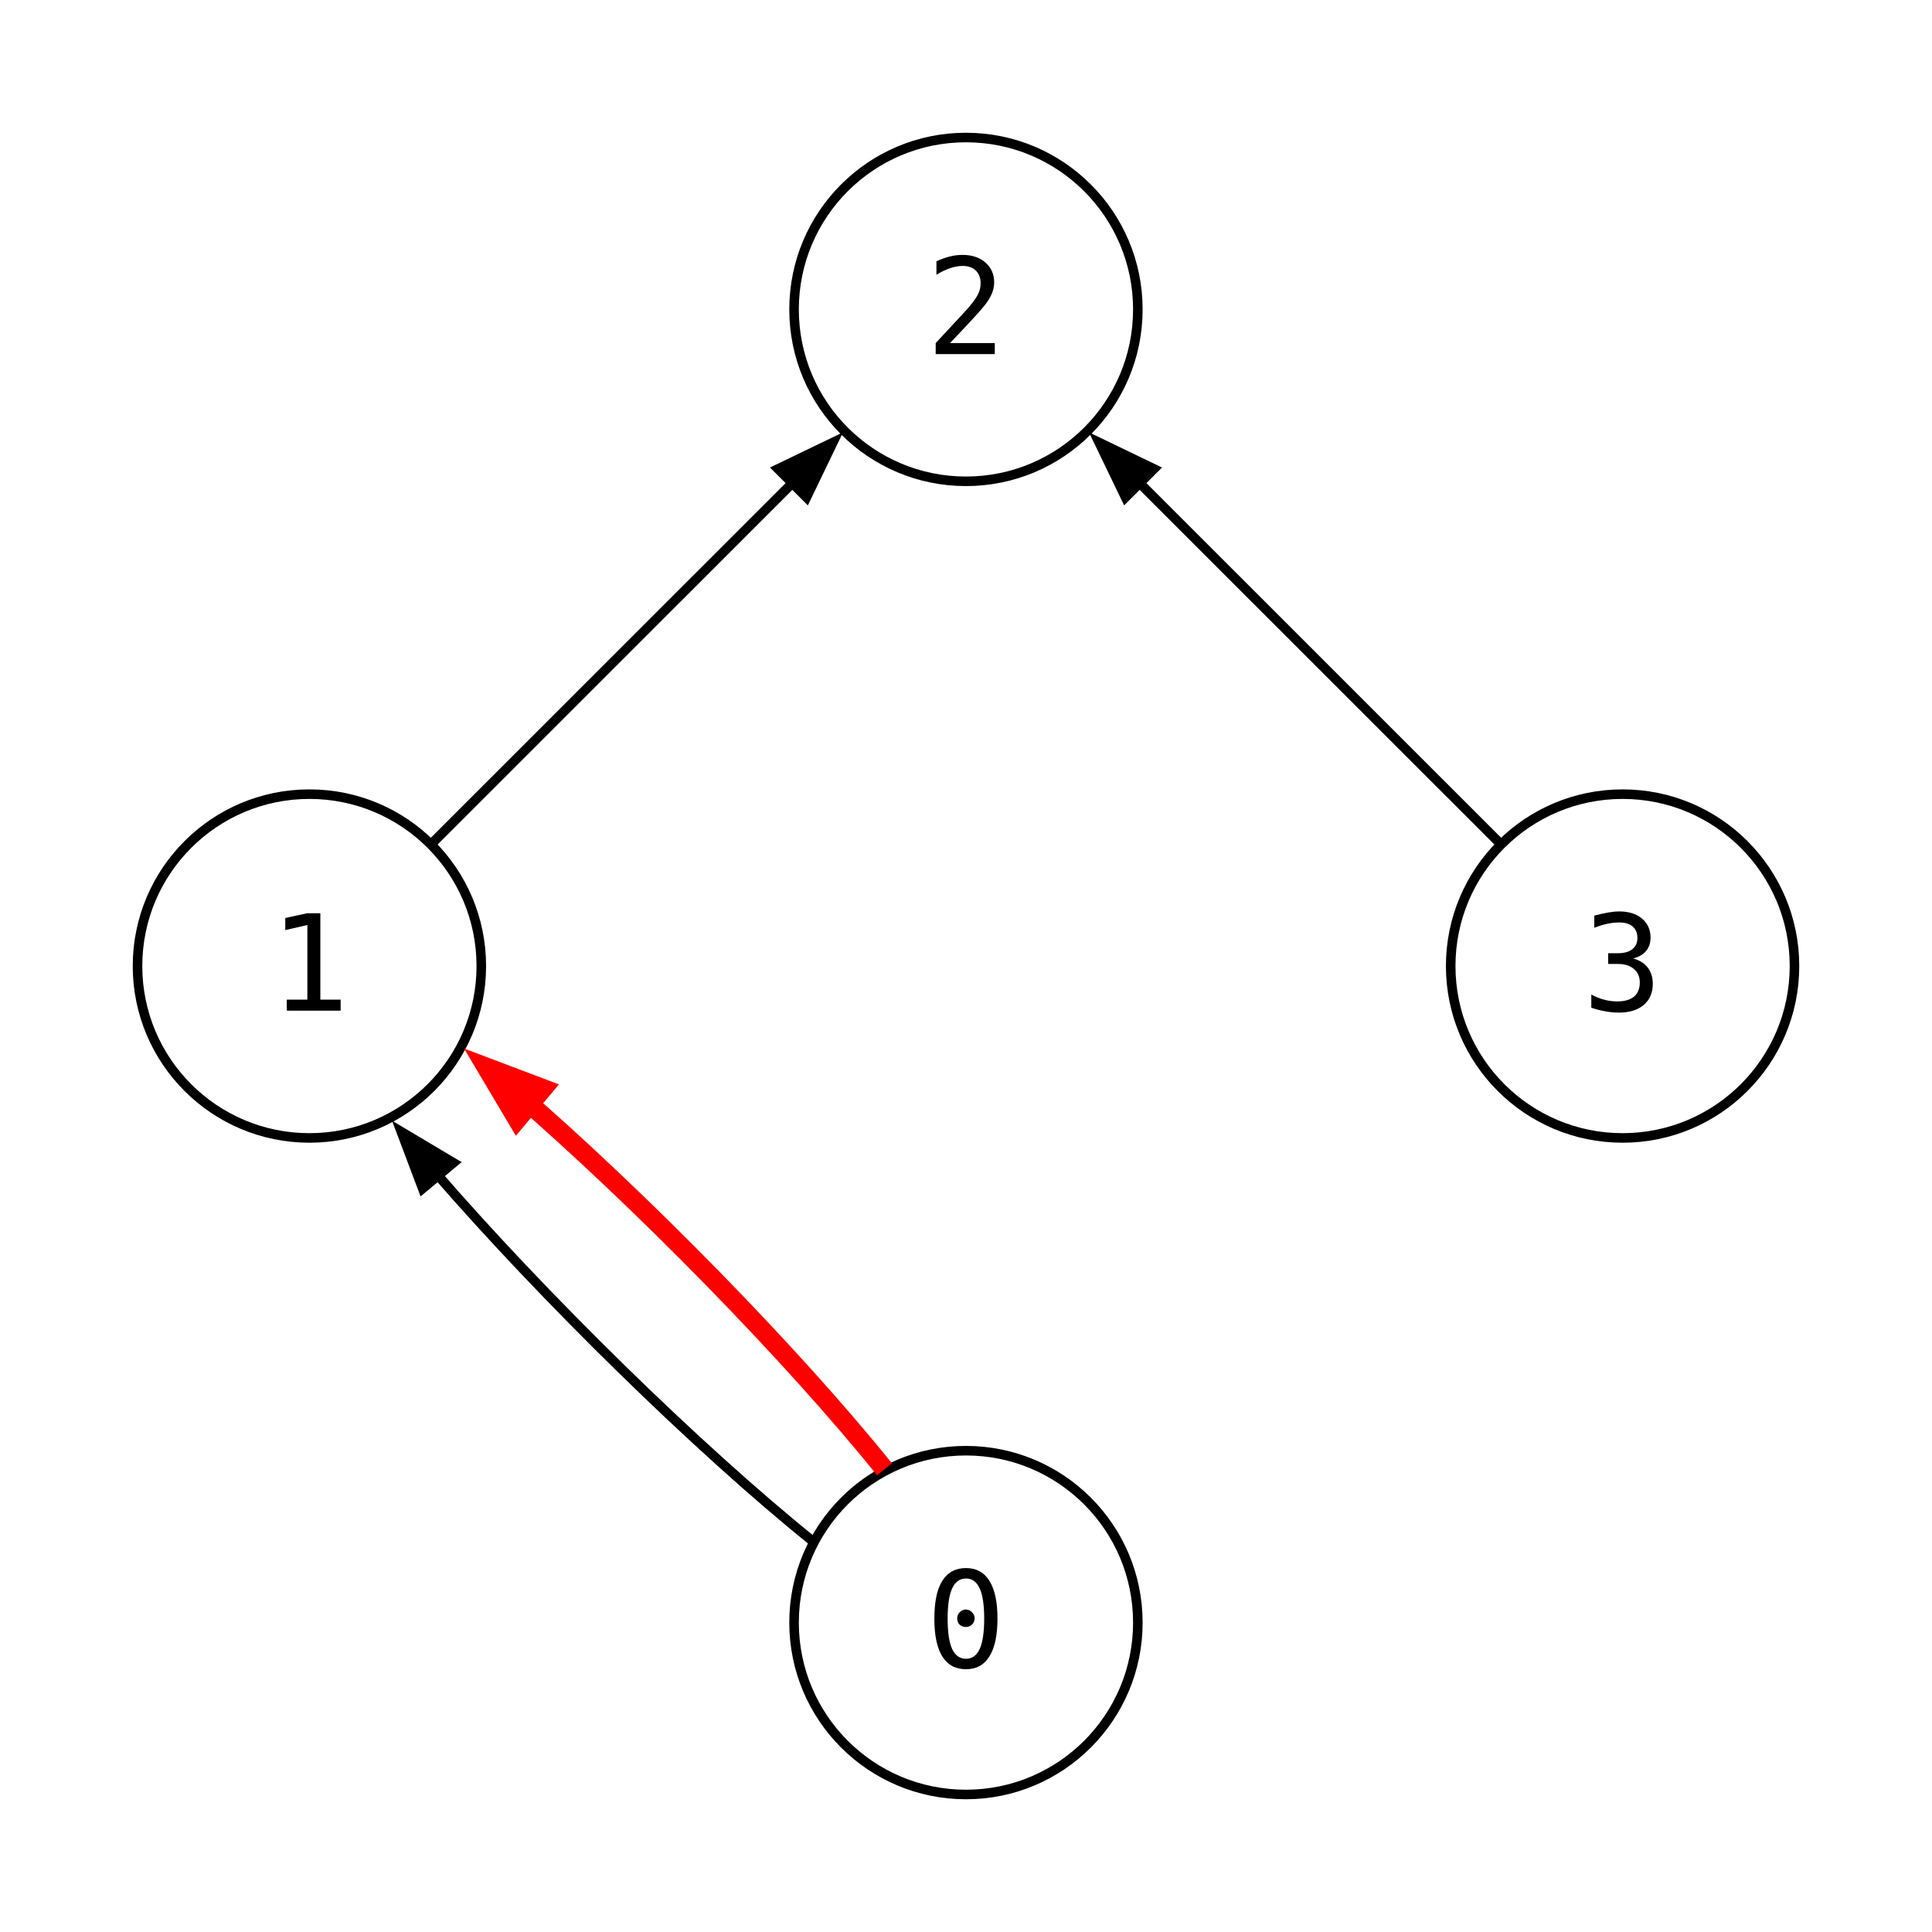
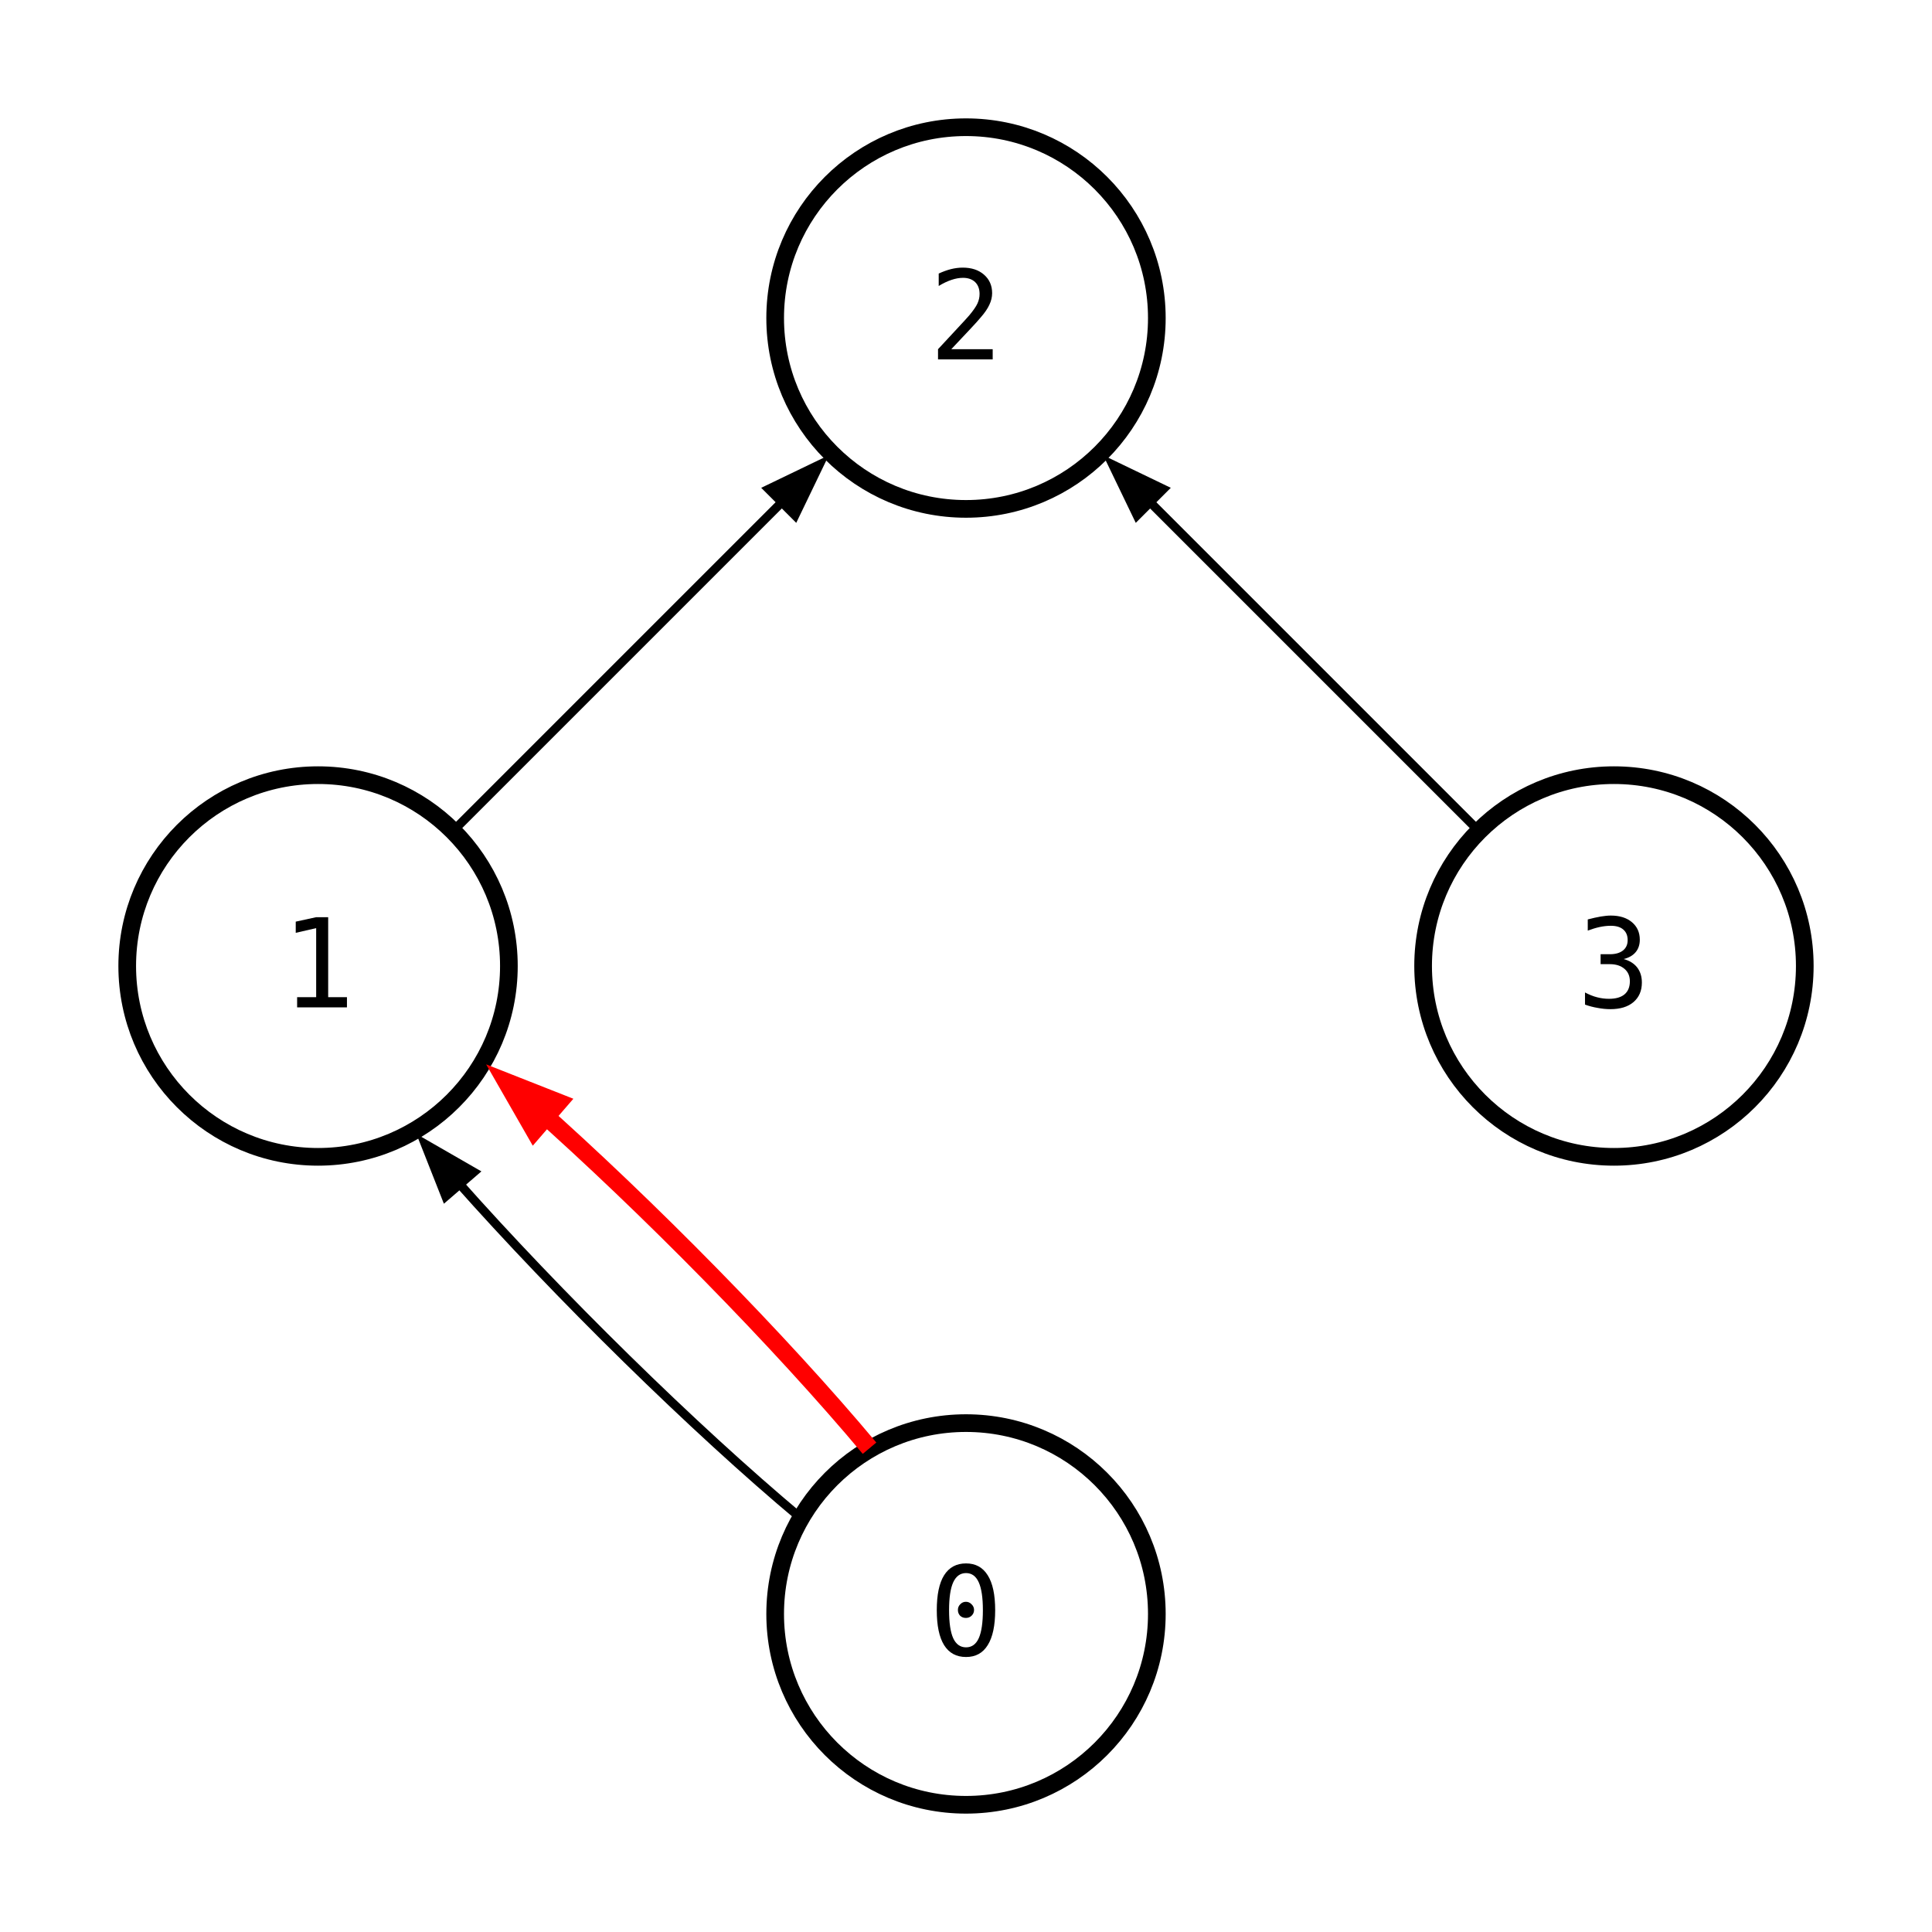
- <svg xmlns="http://www.w3.org/2000/svg" width="202pt" height="202pt" viewBox="0.00 0.00 202.31 202.31">
-   <g id="graph0" class="graph" transform="scale(1 1) rotate(0) translate(14.4 187.91)">
-     <polygon fill="white" stroke="none" points="-14.4,14.4 -14.4,-187.91 187.91,-187.91 187.91,14.4 -14.4,14.4" />
+ <svg xmlns="http://www.w3.org/2000/svg" width="219pt" height="219pt" viewBox="0.00 0.00 218.68 218.68">
+   <g id="graph0" class="graph" transform="scale(1 1) rotate(0) translate(14.4 204.28)">
+     <polygon fill="white" stroke="none" points="-14.4,14.4 -14.4,-204.28 204.28,-204.28 204.28,14.4 -14.4,14.4" />
    <g id="node1" class="node">
-       <ellipse fill="none" stroke="black" cx="86.75" cy="-18" rx="18" ry="18" />
-       <text text-anchor="middle" x="86.75" y="-13.32" font-family="monospace" font-size="14.00">0</text>
+       <ellipse fill="none" stroke="black" stroke-width="2" cx="94.94" cy="-21.6" rx="21.6" ry="21.6" />
+       <text text-anchor="middle" x="94.94" y="-16.93" font-family="monospace" font-size="14.00">0</text>
    </g>
    <g id="node2" class="node">
-       <ellipse fill="none" stroke="black" cx="18" cy="-86.75" rx="18" ry="18" />
-       <text text-anchor="middle" x="18" y="-82.08" font-family="monospace" font-size="14.00">1</text>
+       <ellipse fill="none" stroke="black" stroke-width="2" cx="21.6" cy="-94.94" rx="21.6" ry="21.6" />
+       <text text-anchor="middle" x="21.6" y="-90.26" font-family="monospace" font-size="14.00">1</text>
    </g>
    <g id="edge1" class="edge">
-       <path fill="none" stroke="black" d="M70.7,-26.53C58.64,-36.24 42.49,-52.09 31.17,-65.16" />
-       <polygon fill="black" stroke="black" points="29.86,-63.46 27.62,-69.4 33.08,-66.15 29.86,-63.46" />
+       <path fill="none" stroke="black" d="M76.17,-32.52C64.13,-42.59 48.77,-57.69 37.36,-70.56" />
+       <polygon fill="black" stroke="black" points="36.05,-68.87 33.72,-74.78 39.23,-71.61 36.05,-68.87" />
    </g>
    <g id="edge4" class="edge">
-       <path fill="none" stroke="red" stroke-width="2" d="M78.22,-34.05C68.52,-46.11 52.67,-62.27 39.6,-73.58" />
-       <polygon fill="red" stroke="red" stroke-width="2" points="39.76,-70.7 36.51,-76.17 42.46,-73.92 39.76,-70.7" />
+       <path fill="none" stroke="red" stroke-width="2" d="M84.02,-40.36C73.95,-52.41 58.85,-67.76 45.97,-79.18" />
+       <polygon fill="red" stroke="red" stroke-width="2" points="46.07,-76.32 42.91,-81.83 48.82,-79.5 46.07,-76.32" />
    </g>
    <g id="node3" class="node">
-       <ellipse fill="none" stroke="black" cx="86.75" cy="-155.51" rx="18" ry="18" />
-       <text text-anchor="middle" x="86.75" y="-150.83" font-family="monospace" font-size="14.00">2</text>
+       <ellipse fill="none" stroke="black" stroke-width="2" cx="94.94" cy="-168.28" rx="21.6" ry="21.6" />
+       <text text-anchor="middle" x="94.94" y="-163.6" font-family="monospace" font-size="14.00">2</text>
    </g>
    <g id="edge2" class="edge">
-       <path fill="none" stroke="black" d="M30.93,-99.69C41.59,-110.35 56.83,-125.59 68.7,-137.45" />
-       <polygon fill="black" stroke="black" points="67.08,-138.81 72.81,-141.57 70.05,-135.84 67.08,-138.81" />
+       <path fill="none" stroke="black" d="M37.15,-110.49C47.95,-121.28 62.44,-135.78 74.21,-147.55" />
+       <polygon fill="black" stroke="black" points="72.61,-148.92 78.34,-151.68 75.58,-145.95 72.61,-148.92" />
    </g>
    <g id="node4" class="node">
-       <ellipse fill="none" stroke="black" cx="155.51" cy="-86.75" rx="18" ry="18" />
-       <text text-anchor="middle" x="155.51" y="-82.08" font-family="monospace" font-size="14.00">3</text>
+       <ellipse fill="none" stroke="black" stroke-width="2" cx="168.28" cy="-94.94" rx="21.6" ry="21.6" />
+       <text text-anchor="middle" x="168.28" y="-90.26" font-family="monospace" font-size="14.00">3</text>
    </g>
    <g id="edge3" class="edge">
-       <path fill="none" stroke="black" d="M142.58,-99.69C131.92,-110.35 116.68,-125.59 104.81,-137.45" />
-       <polygon fill="black" stroke="black" points="103.46,-135.84 100.7,-141.57 106.43,-138.81 103.46,-135.84" />
+       <path fill="none" stroke="black" d="M152.72,-110.49C141.93,-121.28 127.44,-135.78 115.66,-147.55" />
+       <polygon fill="black" stroke="black" points="114.3,-145.95 111.54,-151.68 117.27,-148.92 114.3,-145.95" />
    </g>
  </g>
</svg>
